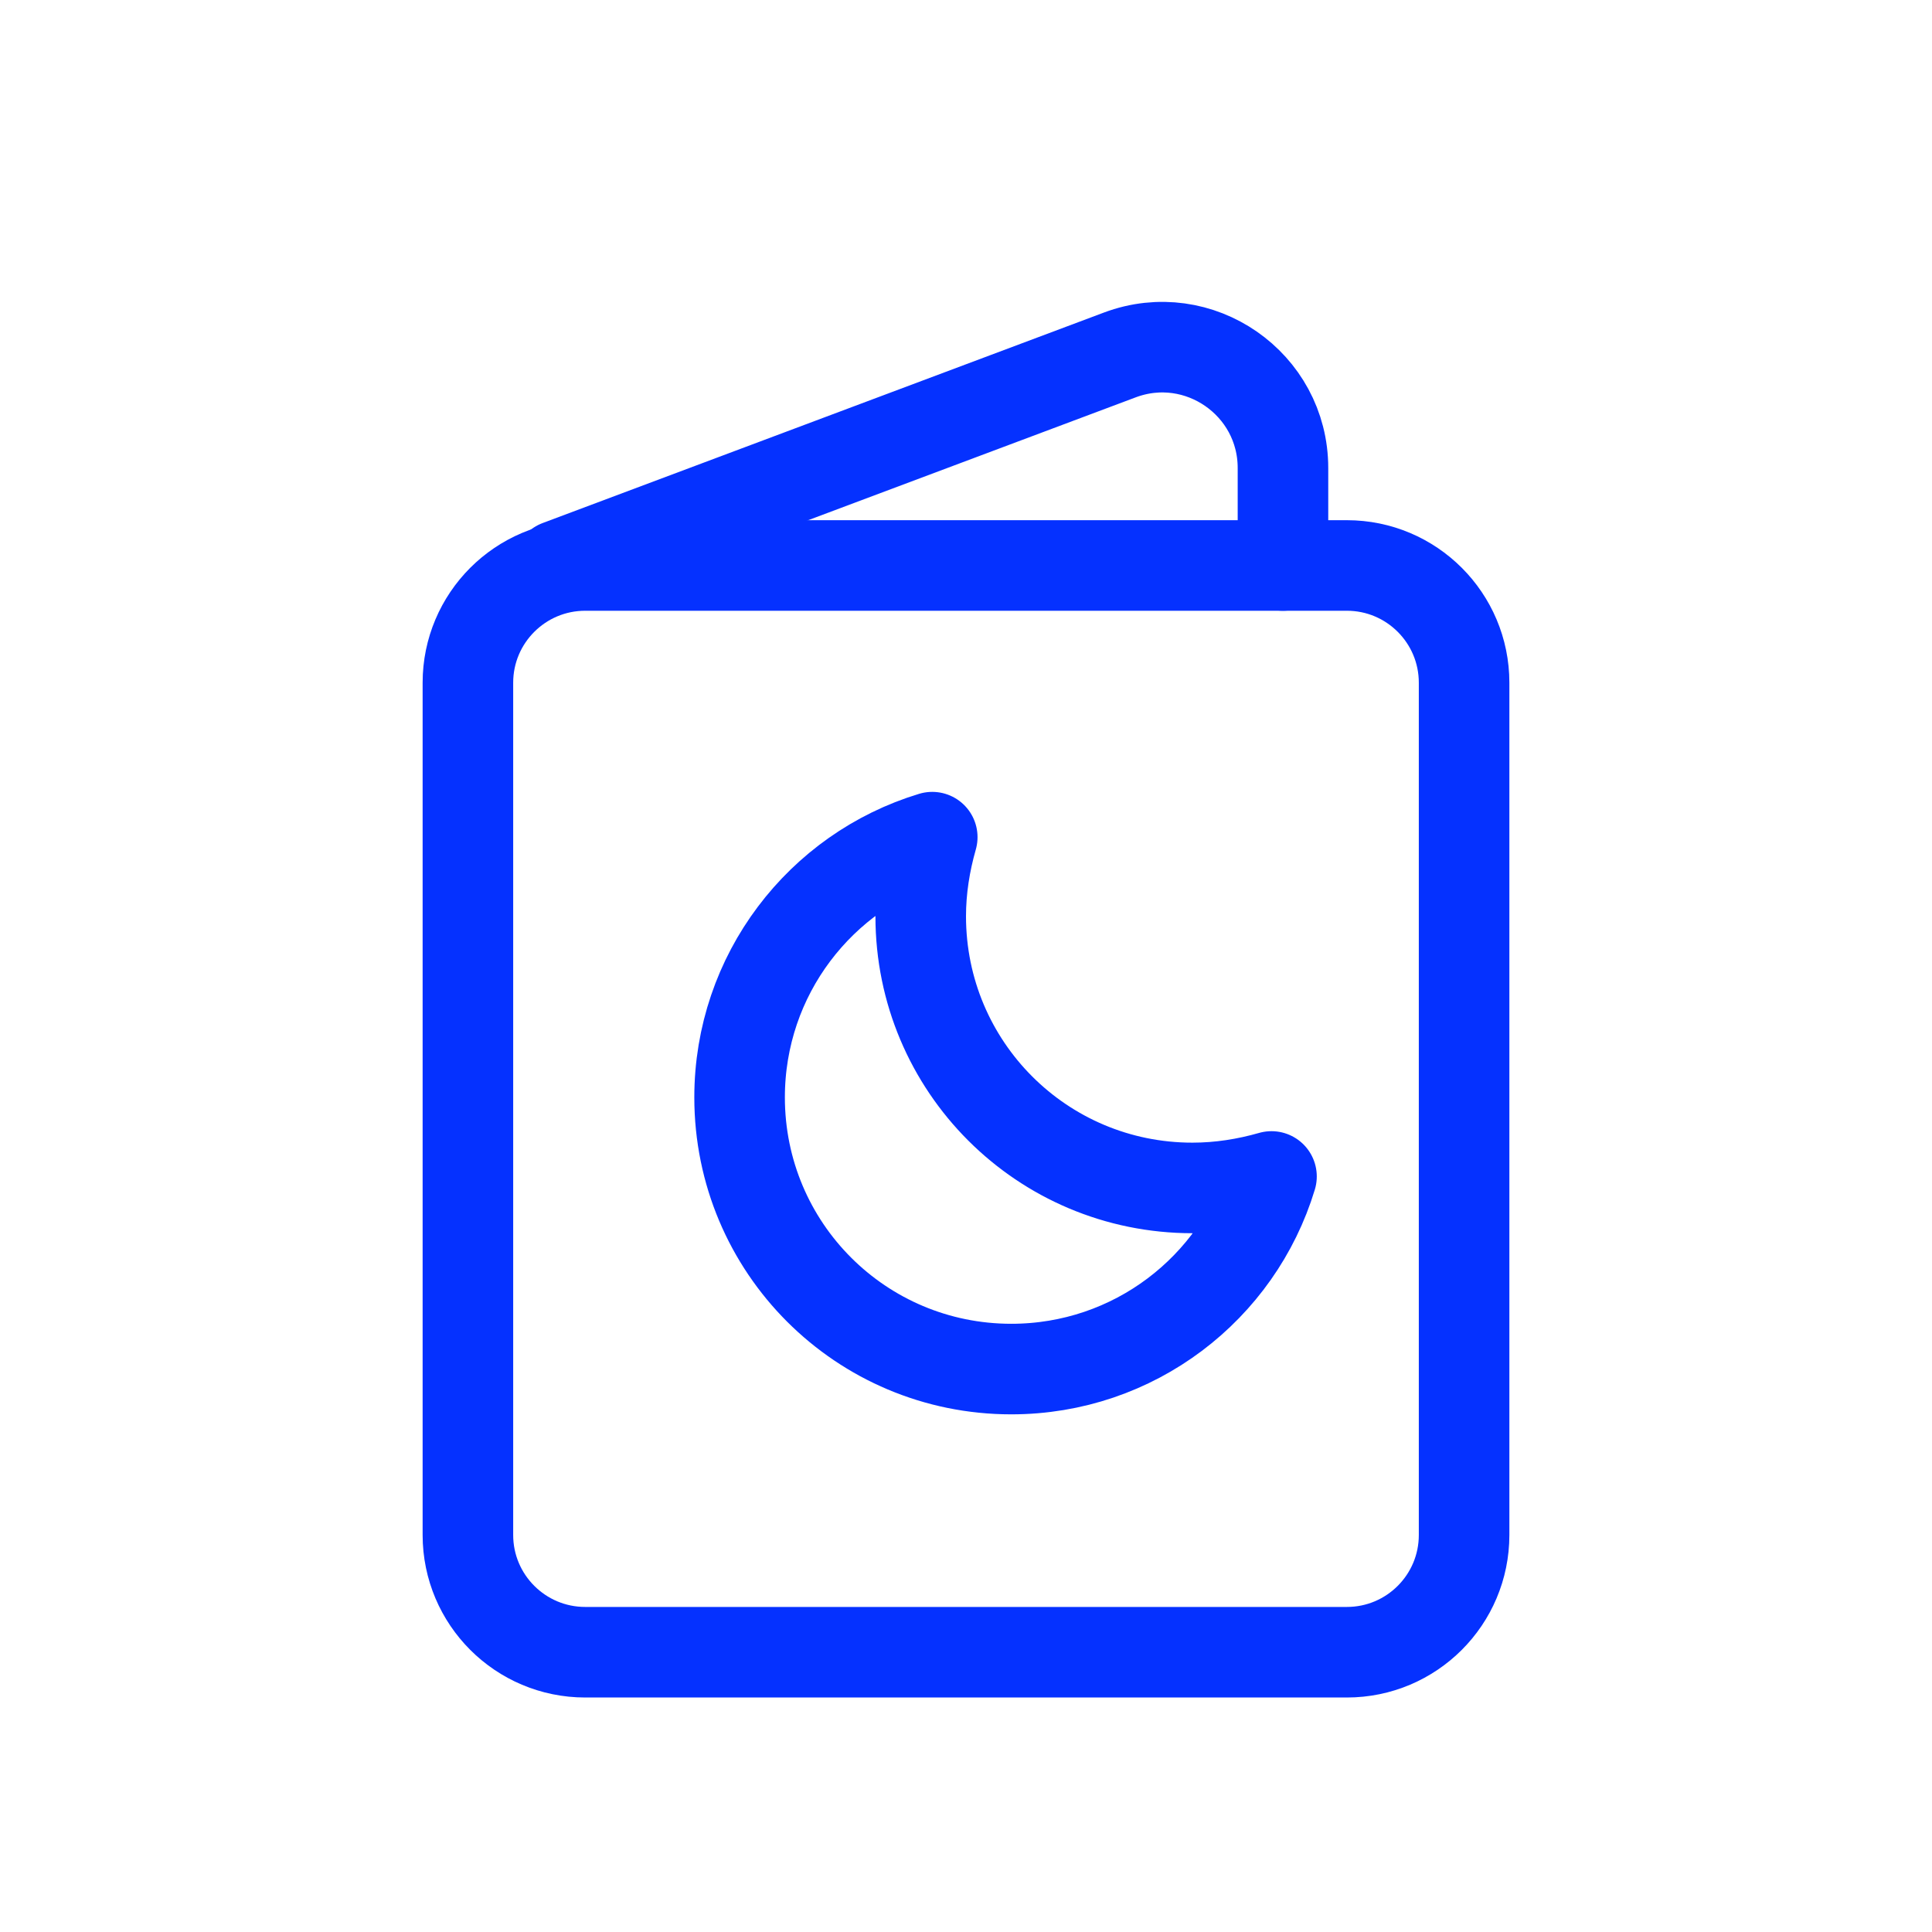
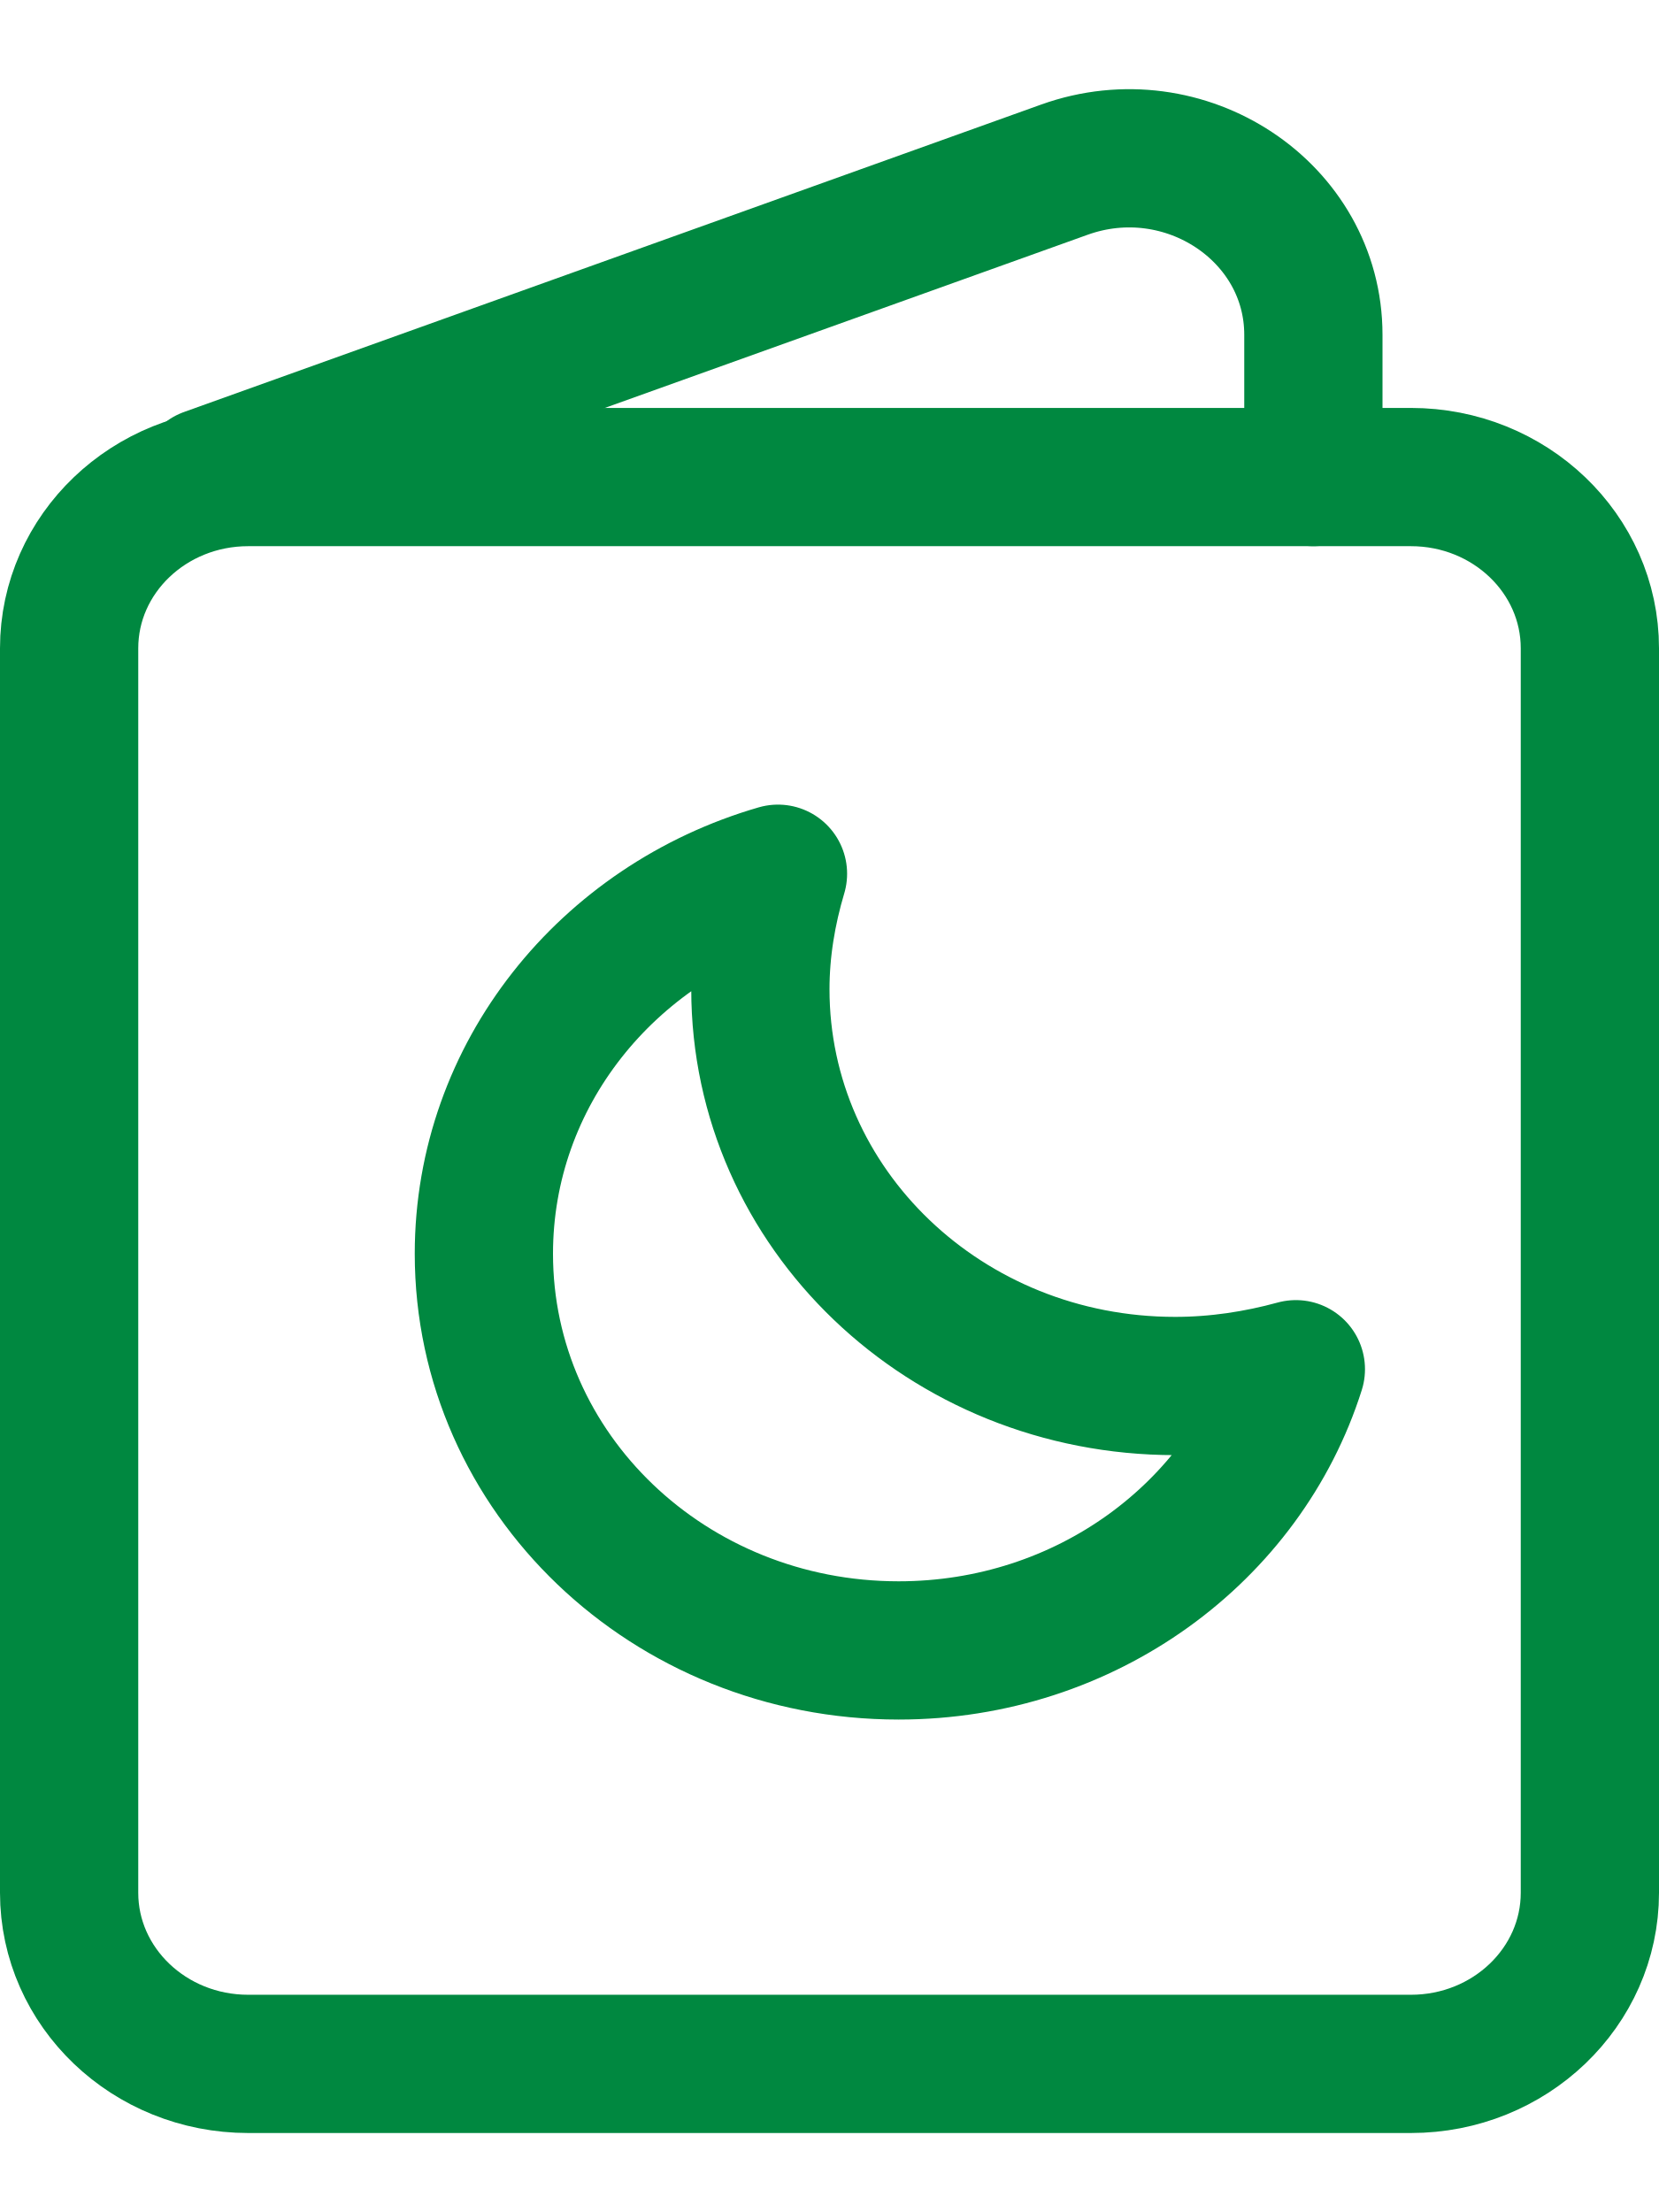
- <svg xmlns="http://www.w3.org/2000/svg" width="32px" height="32px" viewBox="0 0 32 32" version="1.1">
-   <g id="Textbooks" stroke="none" stroke-width="1" fill="none" fill-rule="evenodd">
-     <g id="1440-X-768" transform="translate(-640, -110)">
-       <g id="Group-22-Copy-2" transform="translate(624, 102)">
-         <g id="Stories" transform="translate(16, 8)">
-           <circle id="Oval" cx="16" cy="16" r="16" />
-           <g id="Group-7" transform="translate(7, 5)" stroke="#0531FF" stroke-linecap="round" stroke-linejoin="round" stroke-width="1.5">
-             <path d="M15.308,22.366 L2.693,22.366 C1.62,22.366 0.75,21.496 0.75,20.424 L0.75,6.308 C0.75,5.236 1.62,4.366 2.693,4.366 L15.308,4.366 C16.381,4.366 17.25,5.236 17.25,6.308 L17.25,20.424 C17.25,21.496 16.381,22.366 15.308,22.366 Z" id="Stroke-1" />
-             <path d="M2.25,4.366 L11.548,0.879 C12.855,0.389 14.25,1.356 14.25,2.752 L14.25,4.366" id="Stroke-3" />
-             <path d="M14.06,14.486 C13.5,16.336 11.781,17.676 9.75,17.676 C7.26,17.676 5.25,15.666 5.25,13.176 C5.25,11.146 6.59,9.426 8.441,8.866 C8.321,9.286 8.25,9.726 8.25,10.176 C8.25,12.666 10.26,14.676 12.75,14.676 C13.201,14.676 13.64,14.606 14.06,14.486 Z" id="Stroke-5" />
+ <svg xmlns="http://www.w3.org/2000/svg" width="18px" height="24px" viewBox="0 0 18 24" version="1.1">
+   <g id="Illustration-&amp;-colour-palette-" stroke="none" stroke-width="1" fill="none" fill-rule="evenodd" stroke-linecap="round" stroke-linejoin="round">
+     <g id="Category-Colours" transform="translate(-794, -112)" stroke="#008840" stroke-width="1.5">
+       <g id="Group-2" transform="translate(258, 100)">
+         <g id="Group-22-Copy-10" transform="translate(520, 0)">
+           <g id="Group-7" transform="translate(16, 13)">
+             <path d="M15.308,21.393 L2.693,21.393 C1.62,21.393 0.75,20.561 0.75,19.536 L0.75,6.034 C0.75,5.008 1.62,4.176 2.693,4.176 L15.308,4.176 C16.381,4.176 17.25,5.008 17.25,6.034 L17.25,19.536 C17.25,20.561 16.381,21.393 15.308,21.393 Z" id="Stroke-1" />
+             <path d="M2.25,4.176 L11.548,0.841 C12.855,0.372 14.25,1.297 14.25,2.632 L14.25,4.176" id="Stroke-3" />
+             <path d="M14.06,13.856 C13.5,15.626 11.781,16.907 9.75,16.907 C7.26,16.907 5.25,14.985 5.25,12.603 C5.25,10.661 6.59,9.016 8.441,8.48 C8.321,8.882 8.25,9.303 8.25,9.733 C8.25,12.115 10.26,14.038 12.75,14.038 C13.201,14.038 13.64,13.971 14.06,13.856 Z" id="Stroke-5" />
          </g>
        </g>
      </g>
    </g>
  </g>
</svg>
